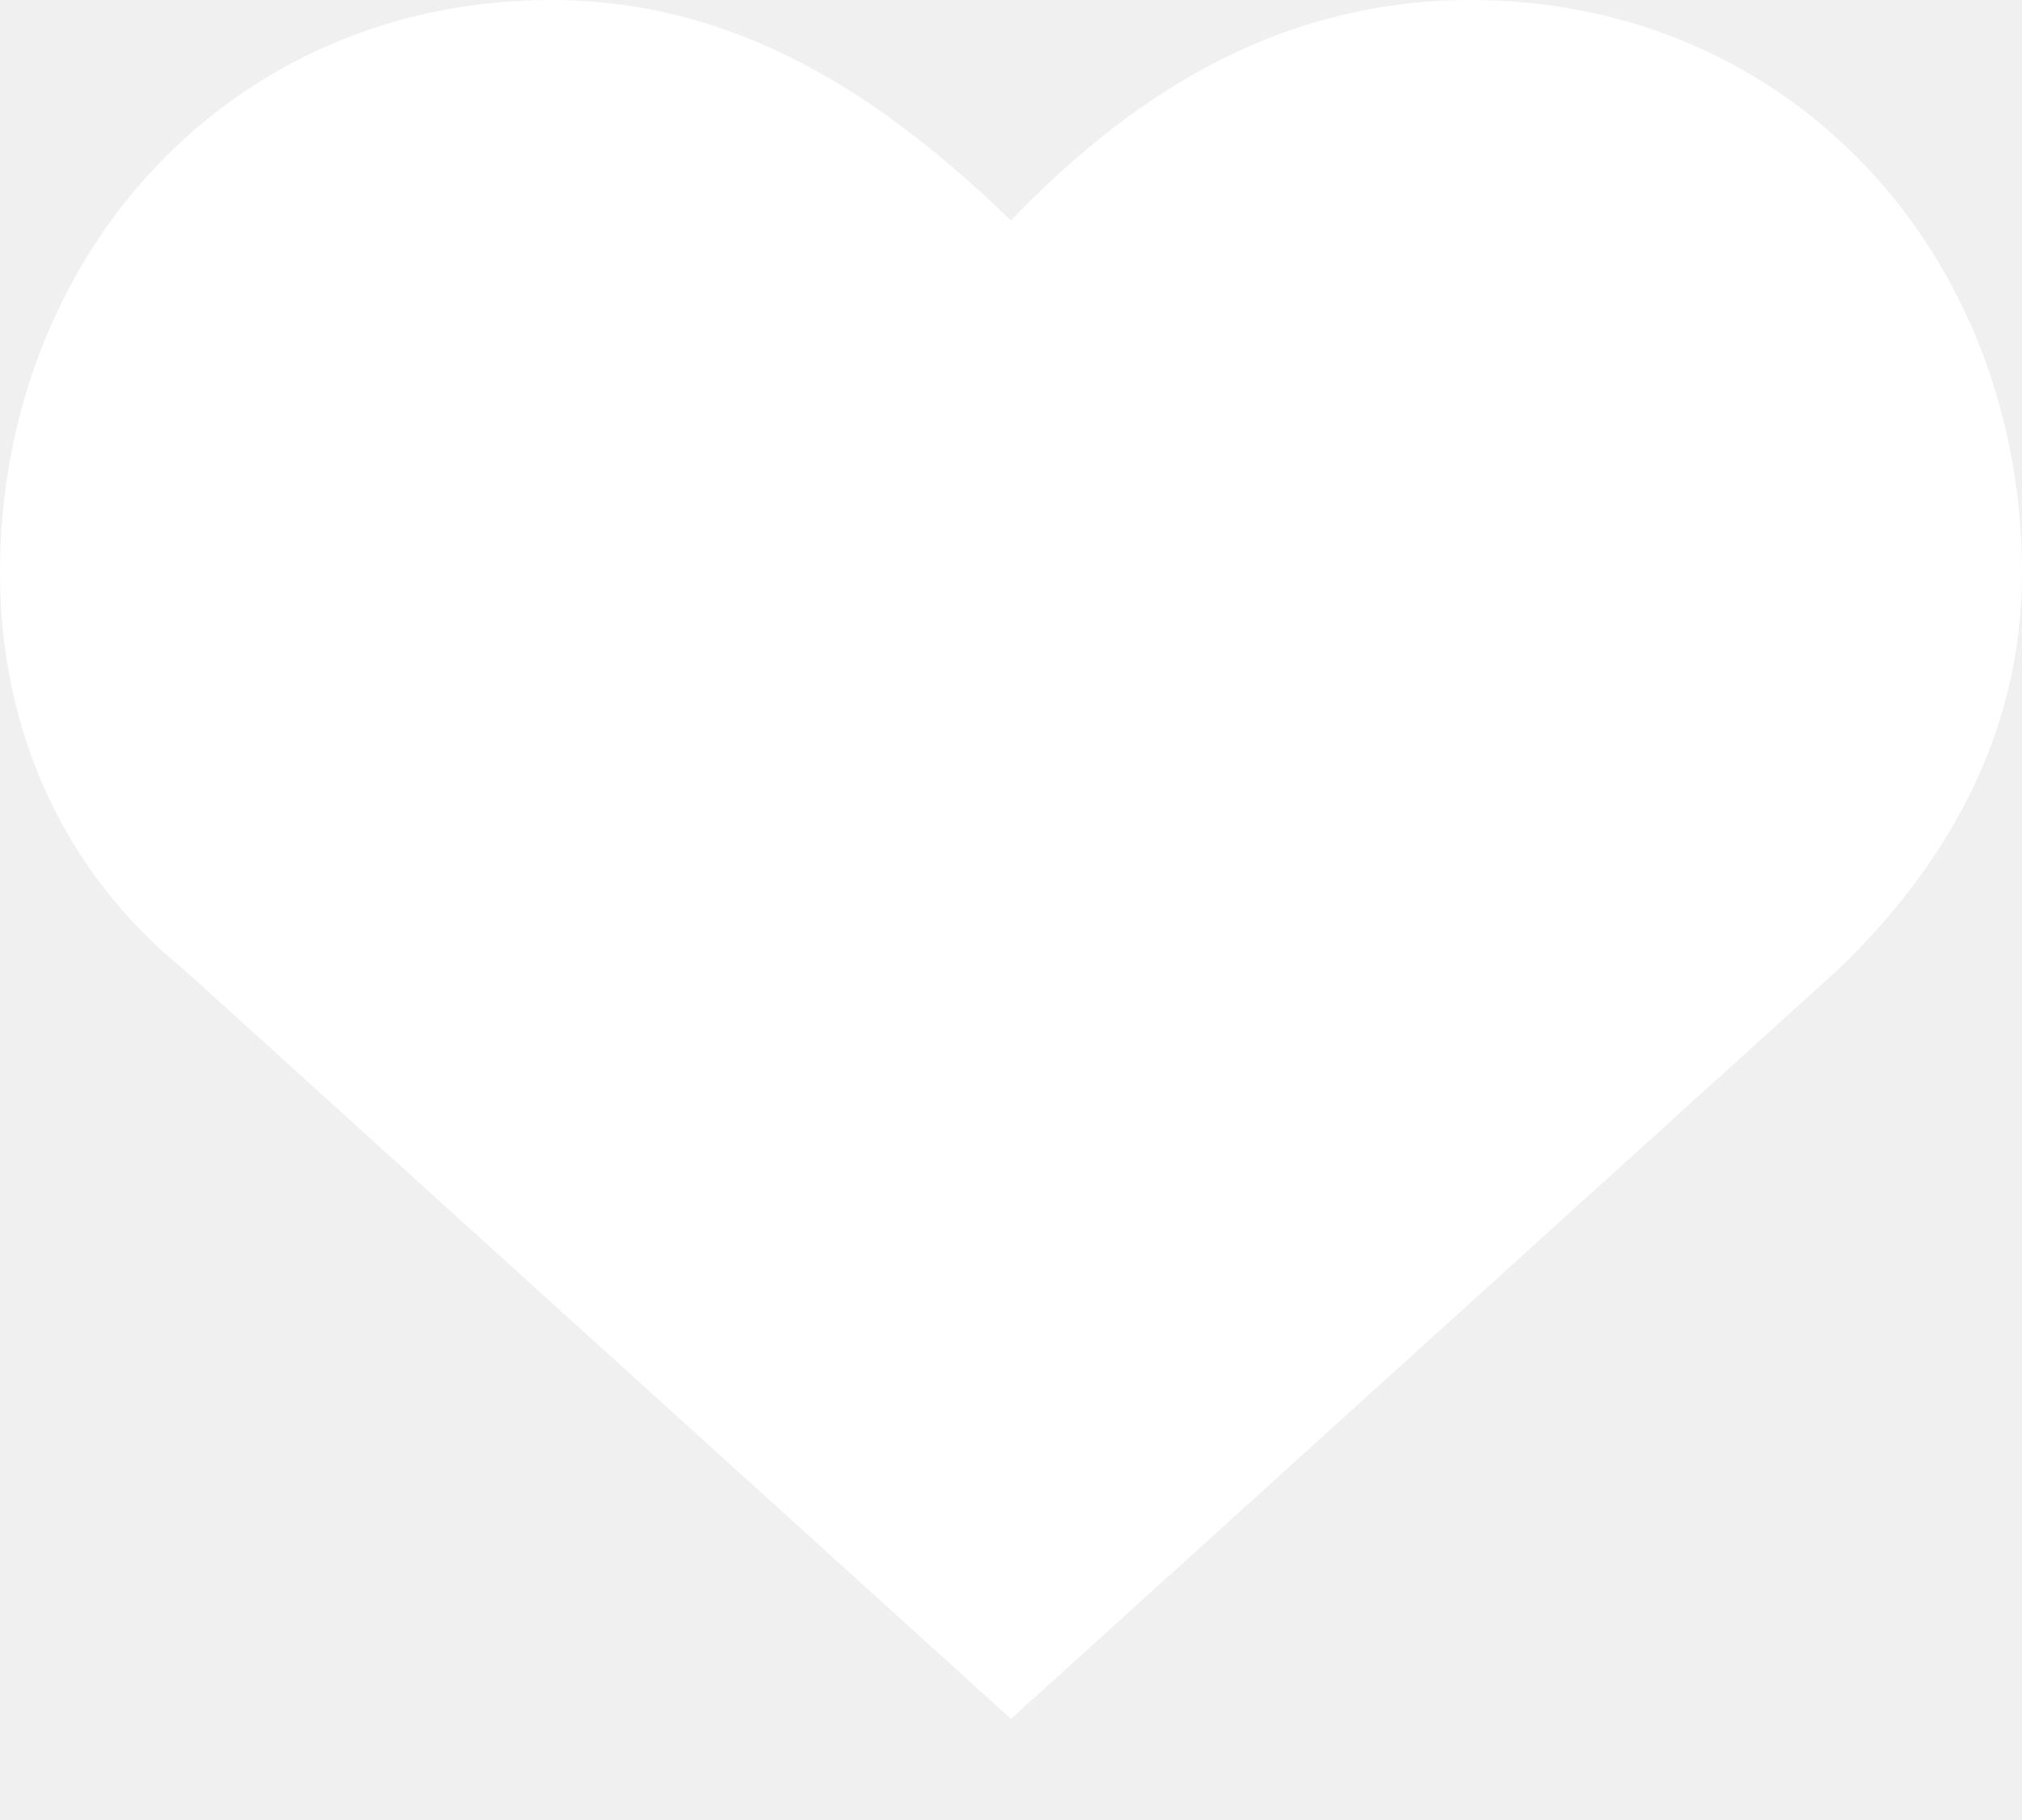
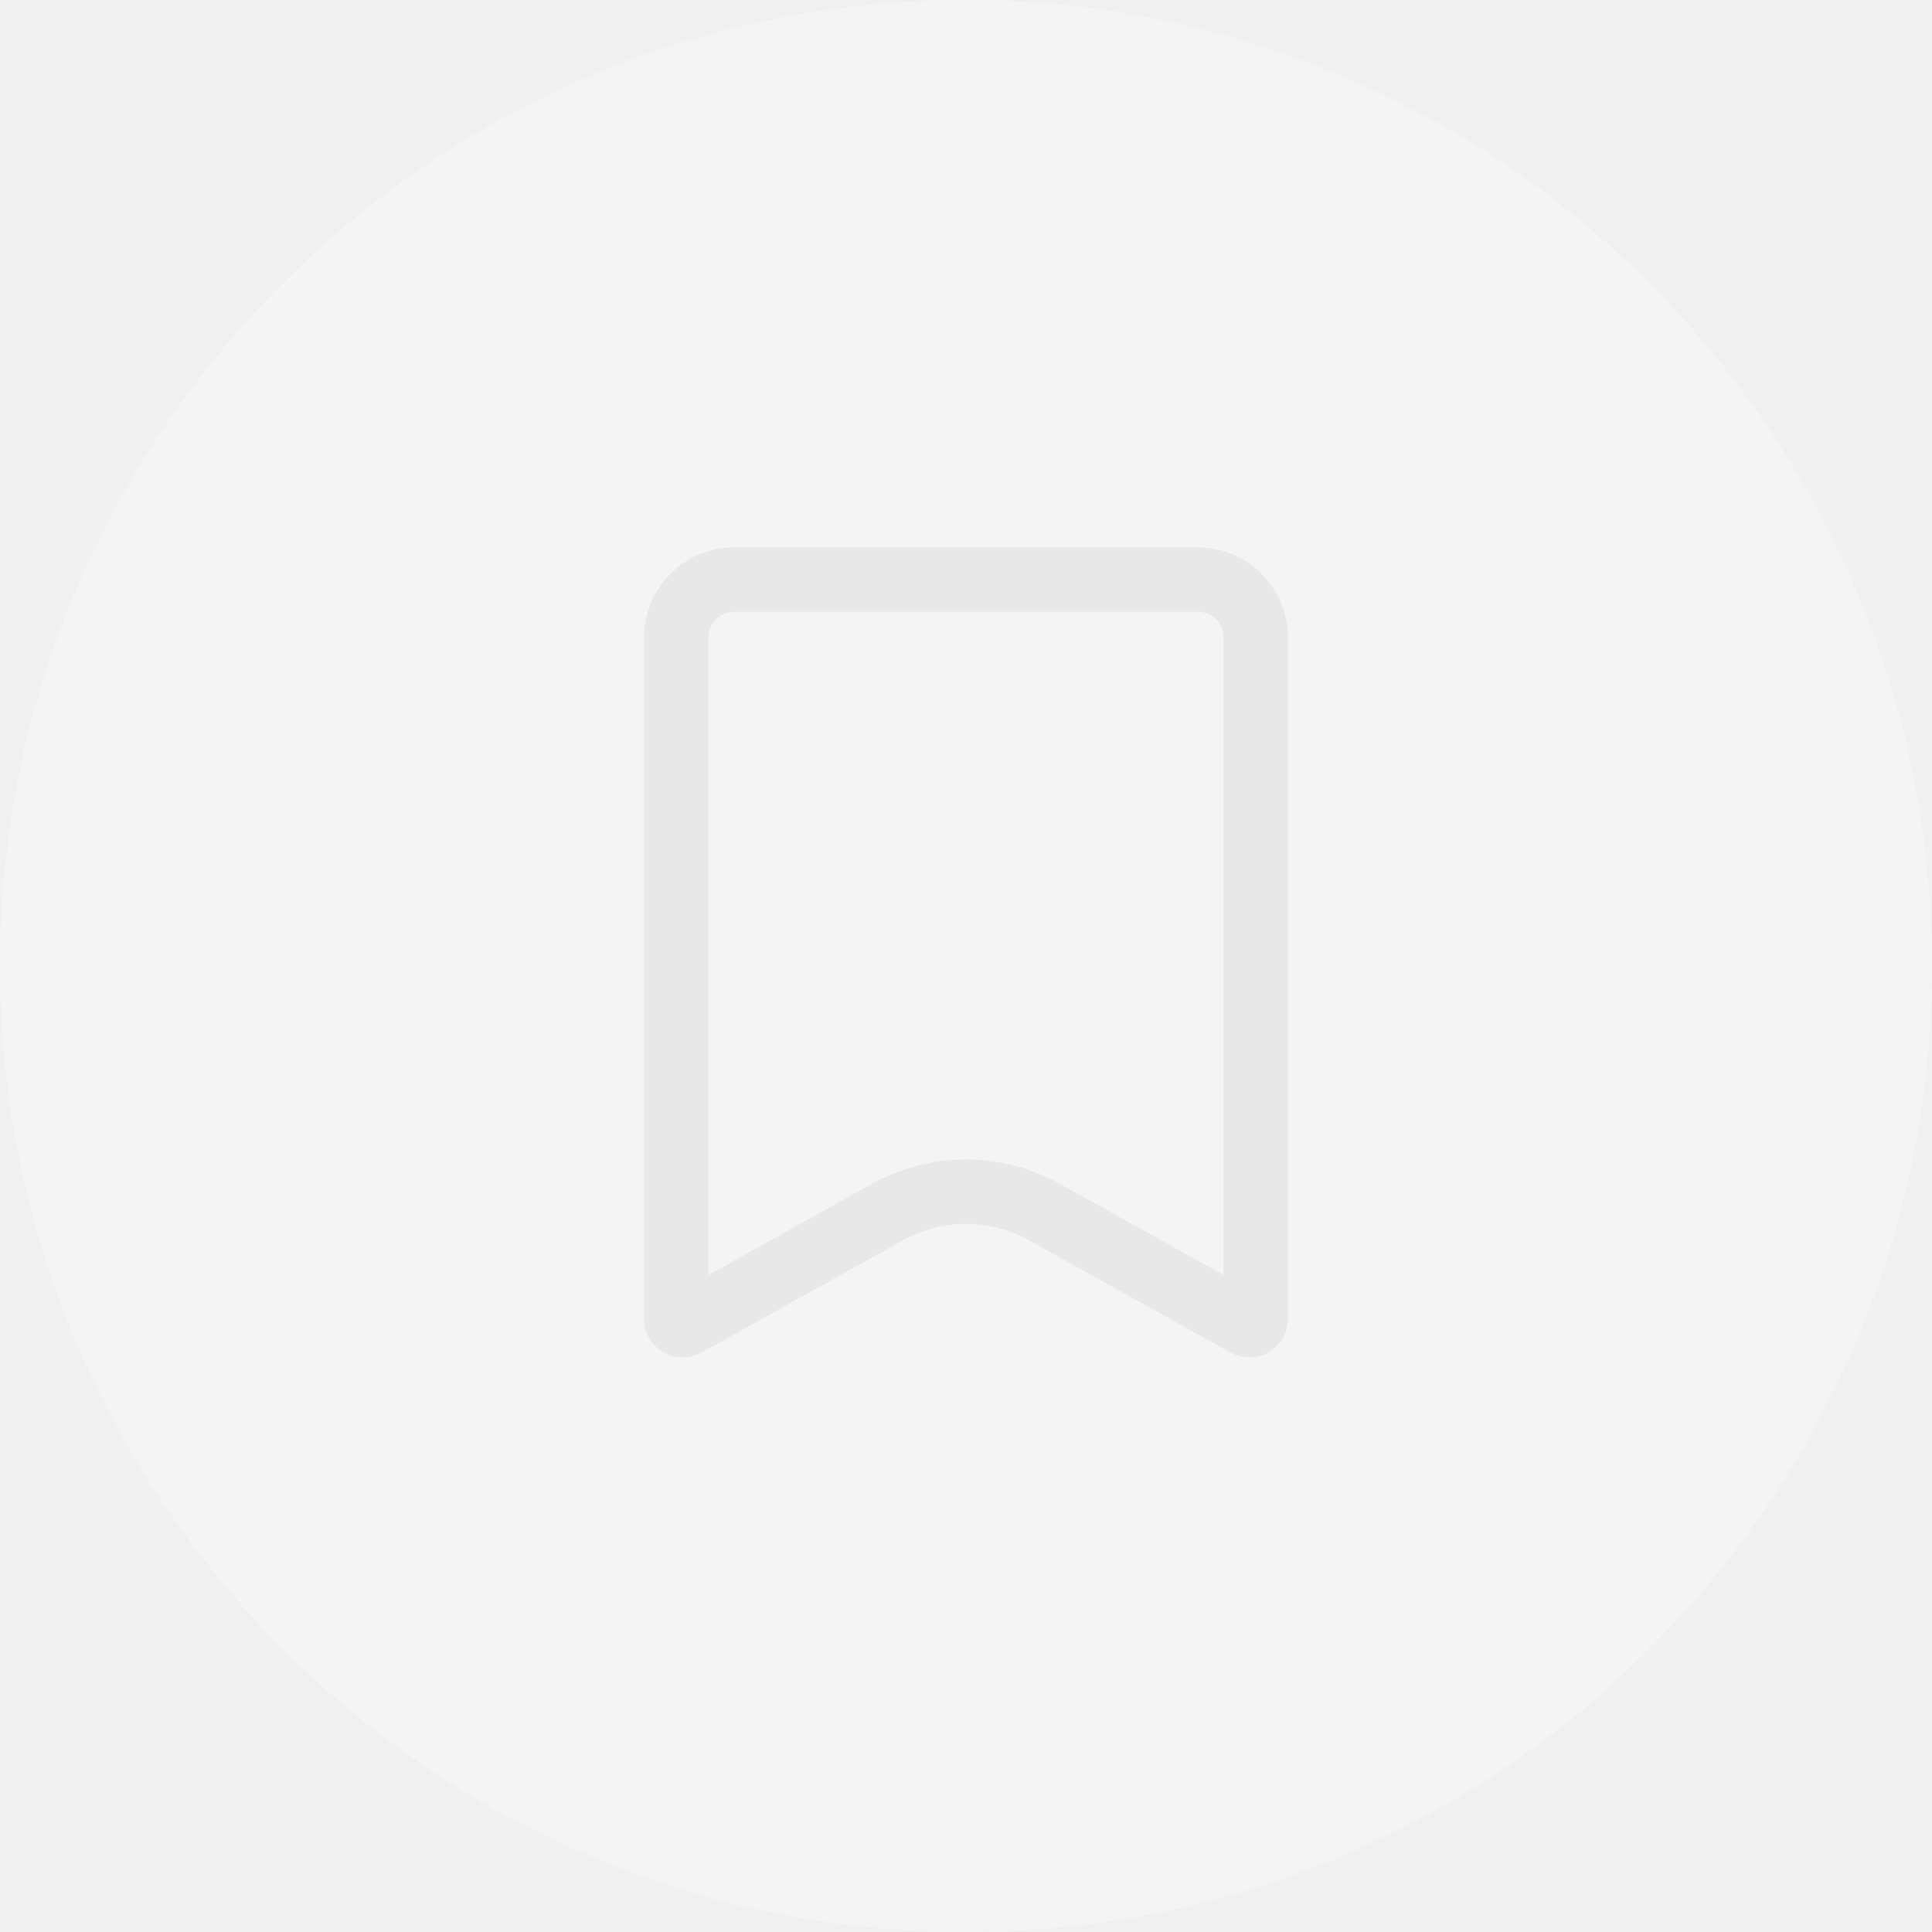
- <svg xmlns="http://www.w3.org/2000/svg" width="10" height="9" fill="none">
-   <path d="M7.273 0C6.273 0 5.545.523 5 1.09 4.455.567 3.727 0 2.727 0 1.137 0 0 1.264 0 2.833c0 .785.318 1.482.91 1.962L5 8.5l4.09-3.705c.546-.523.91-1.177.91-1.962C10 1.264 8.864 0 7.273 0z" fill="#fff" />
+ <svg xmlns="http://www.w3.org/2000/svg" width="30" height="30" fill="none">
+   <rect width="30" height="30" rx="15" fill="#F4F4F4" />
+   <path d="M10.5 9.9a.9.9 0 0 1 .9-.9h7.2a.9.9 0 0 1 .9.9v10.579a.1.1 0 0 1-.149.087l-3.134-1.746a2.5 2.5 0 0 0-2.434 0l-3.134 1.746a.1.1 0 0 1-.149-.087V9.9z" stroke="#E8E8E8" />
</svg>
